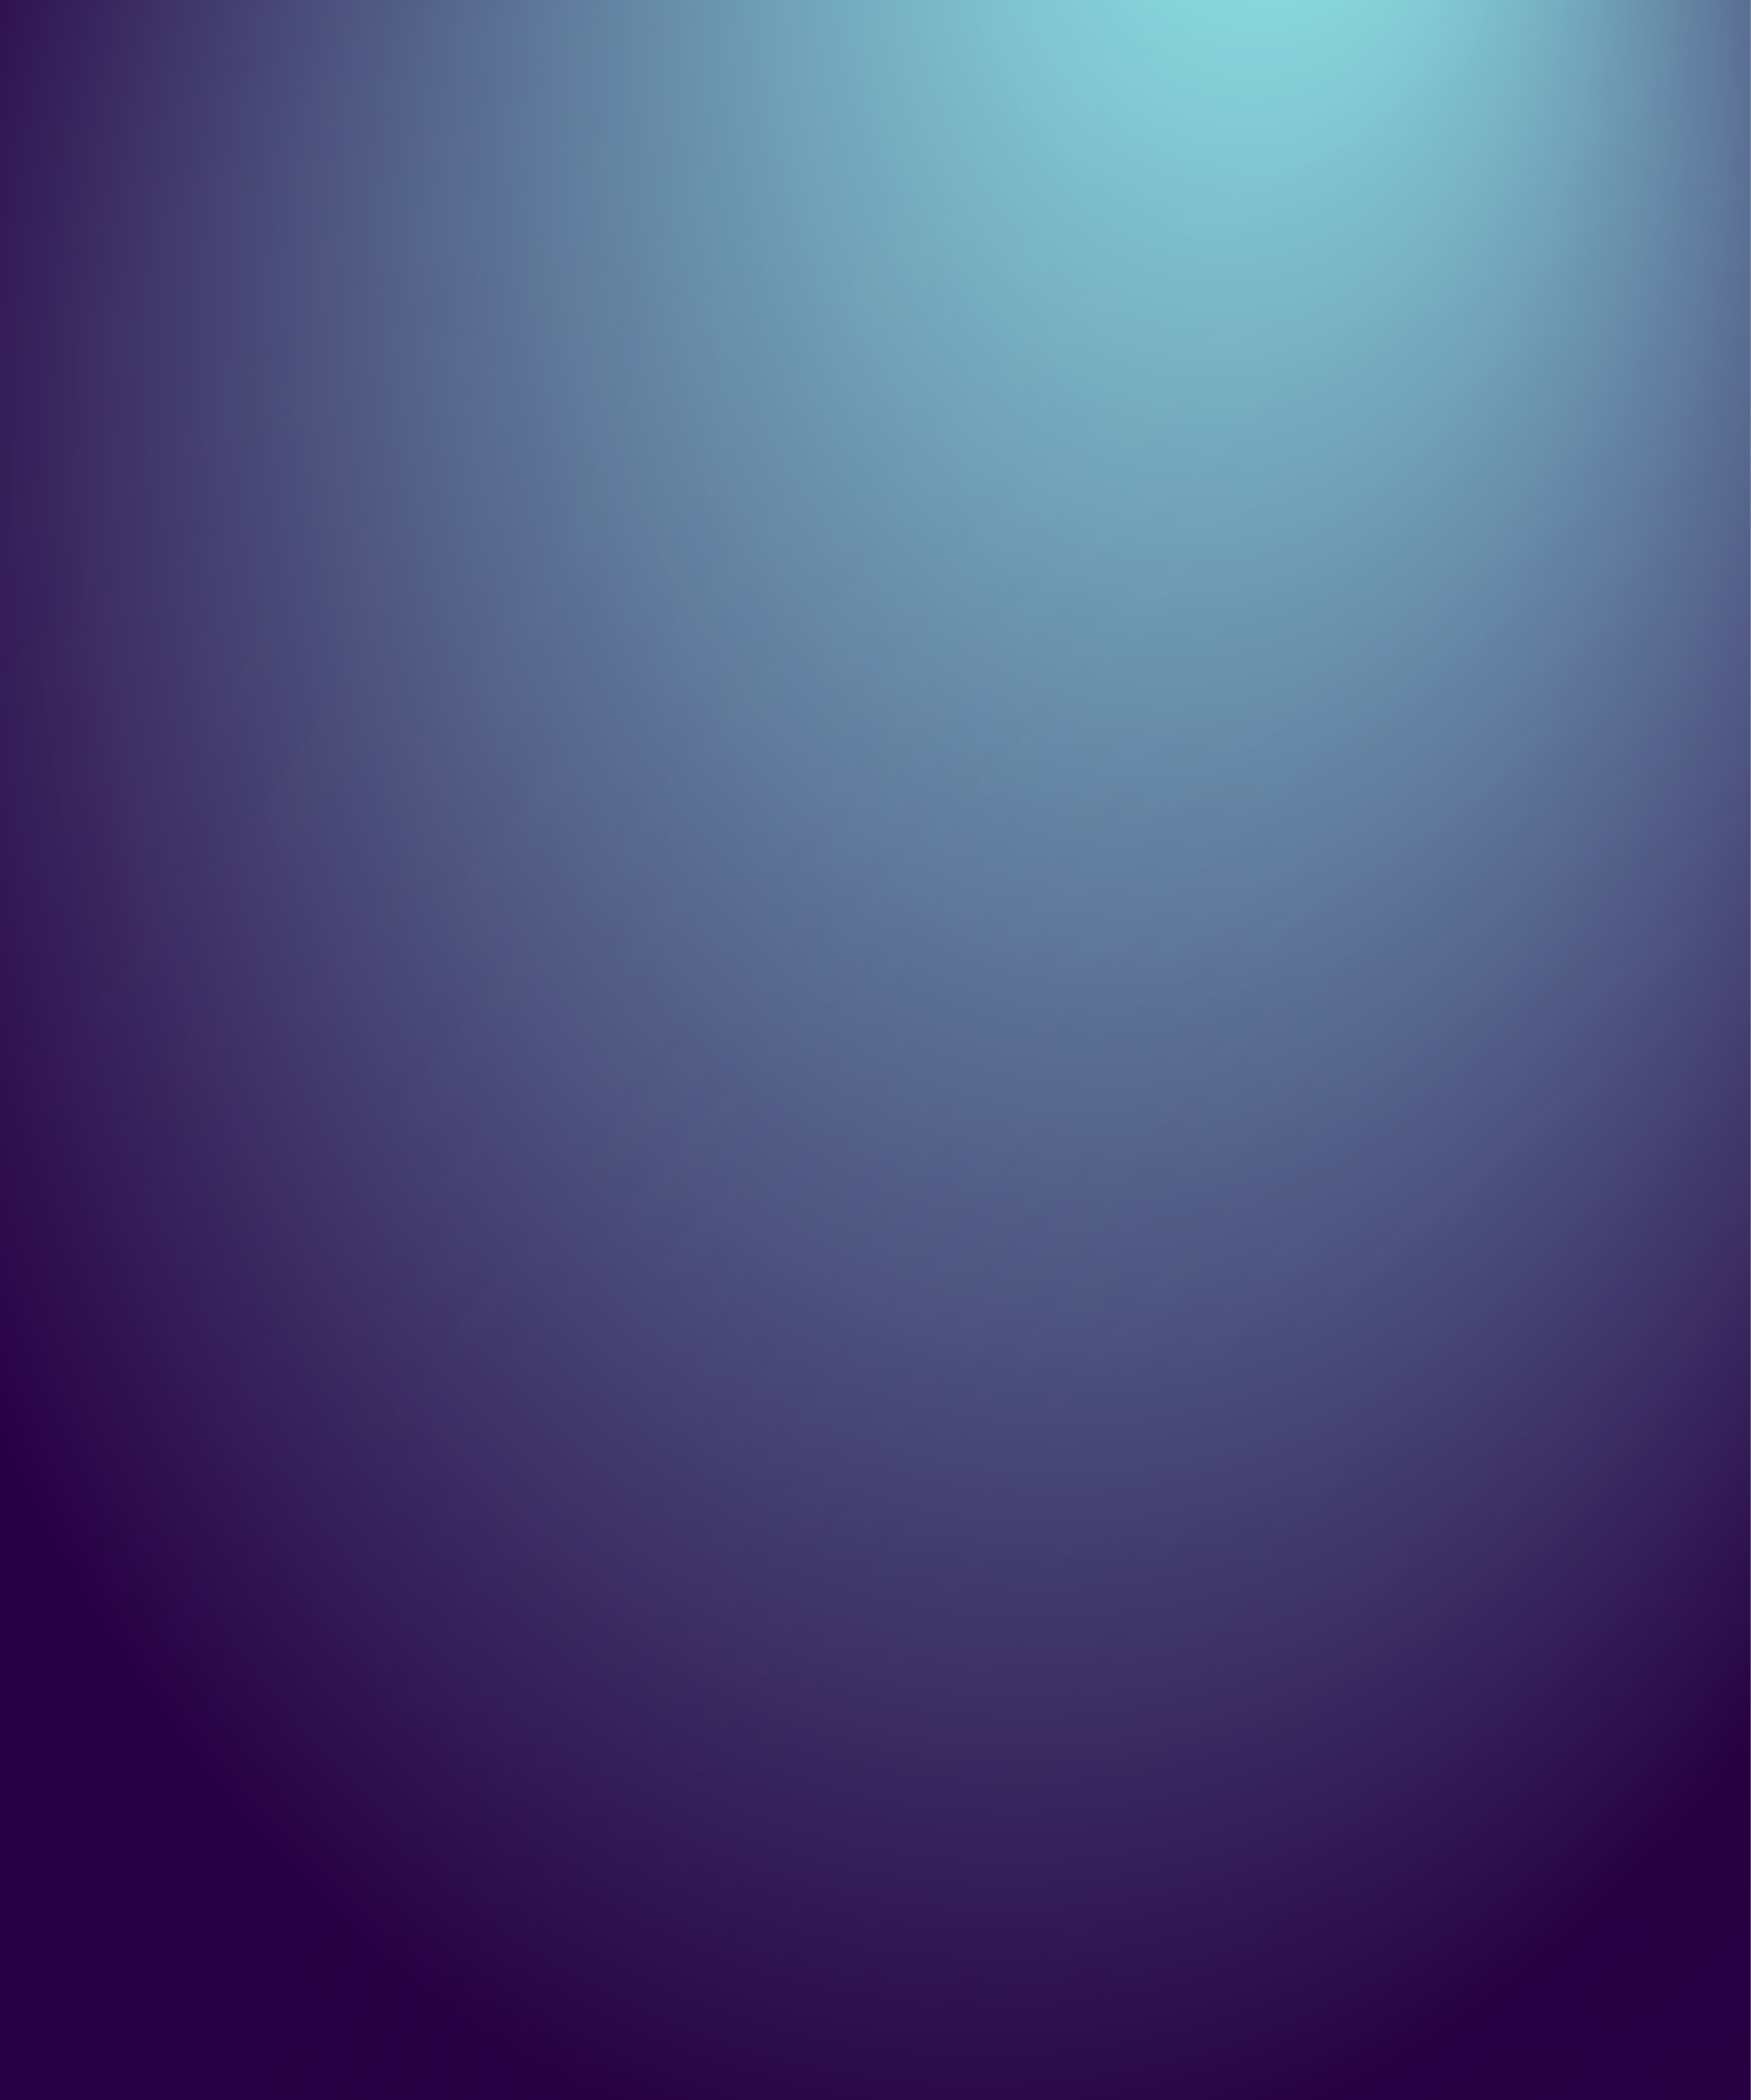
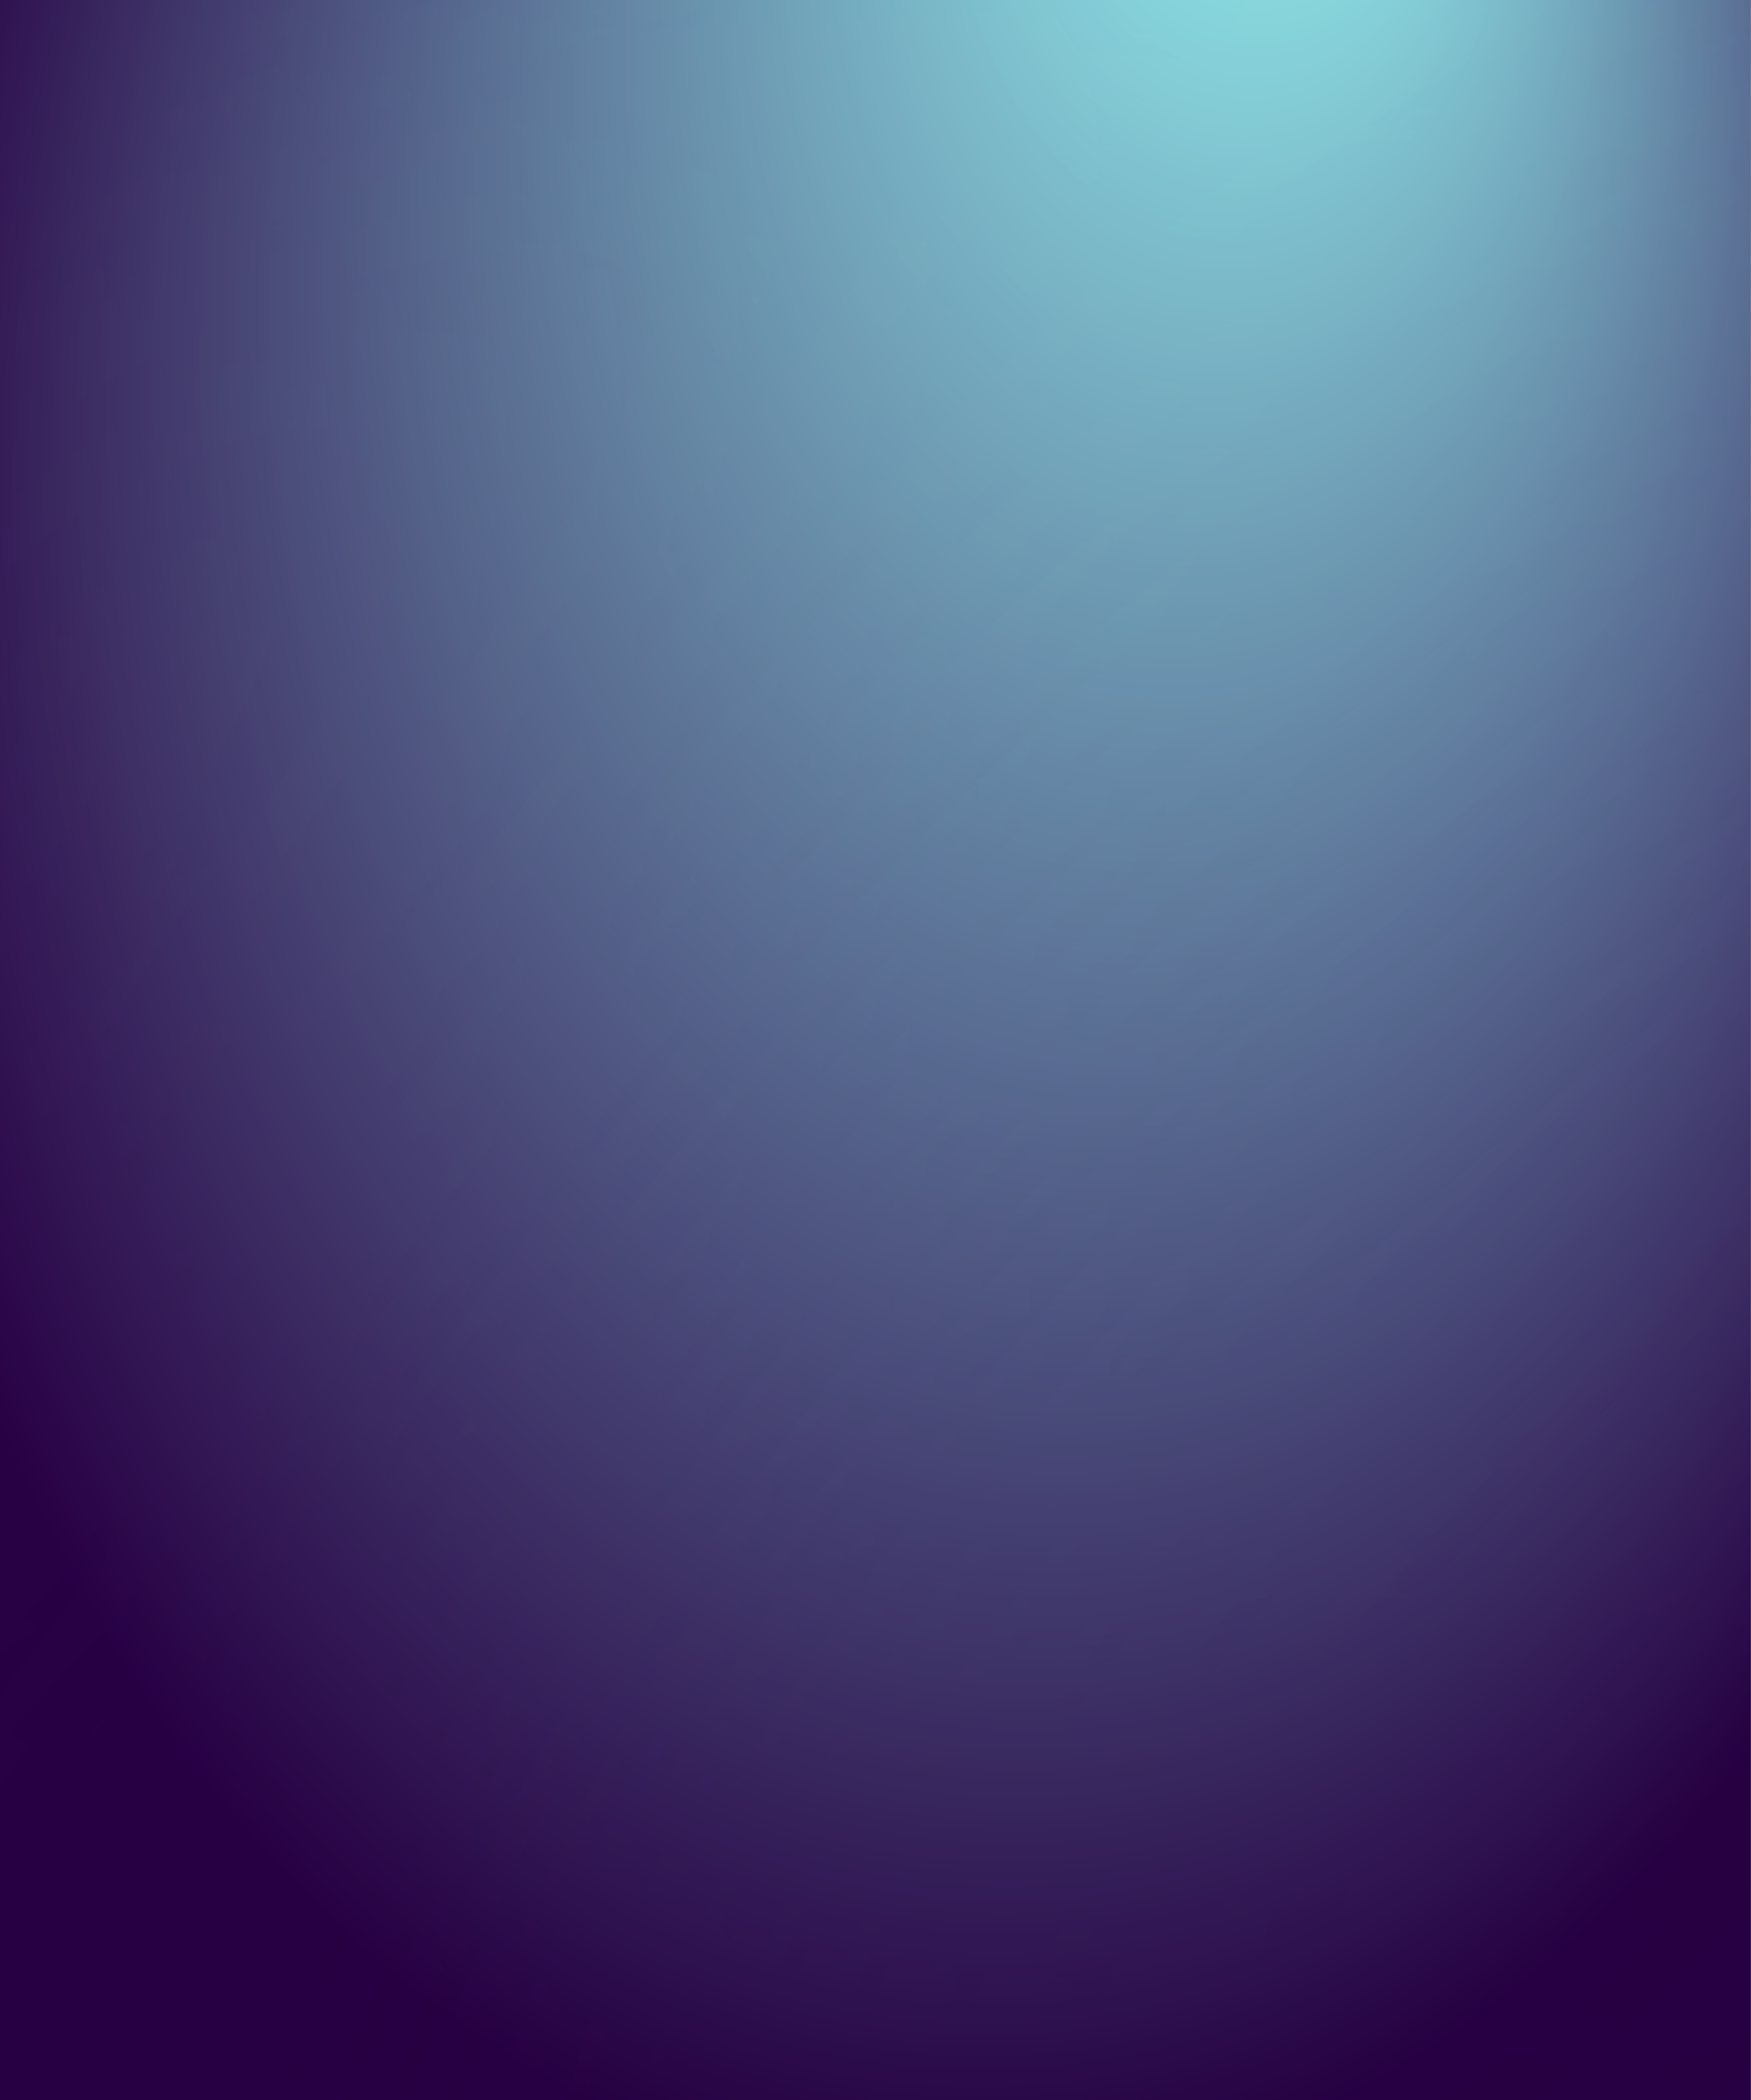
<svg xmlns="http://www.w3.org/2000/svg" version="1.1" width="100%" height="100%">
  <defs>
    <filter id="texture" color-interpolation-filters="sRGB">
      <feTurbulence type="fractalNoise" baseFrequency=".7" numOctaves="1" result="noise" />
      <feColorMatrix in="noise" result="noise2" type="matrix" values="0.5 0.25 0.25 0.0 0.0             0.25 0.5 0.25 0.0 0.0             0.25 0.25 0.5 0.0 0.0             0.0 0.0 0.0 0.5 0.0" />
      <feBlend in="noise2" in2="SourceGraphic" mode="overlay" result="final" />
    </filter>
    <pattern id="hatch" width="4" height="4" patternUnits="userSpaceOnUse">
      <rect x="2" y="0" width="2" height="2" fill="#fff" fill-opacity=".12" />
      <rect x="0" y="2" width="2" height="2" fill="#fff" fill-opacity=".12" />
    </pattern>
    <radialGradient id="RadialGradient1" r=".8" fx=".75" fy="0.00">
      <stop offset="0%" stop-color="#9afff9" />
      <stop offset="80%" stop-color="#270043" />
    </radialGradient>
  </defs>
+   <rect fill="url(#RadialGradient1)" x="0" y="-20%" width="100%" height="120%" />
  <rect fill="url(#RadialGradient1)" filter="url(#texture)" x="0" y="-20%" width="100%" height="120%" />
</svg>
